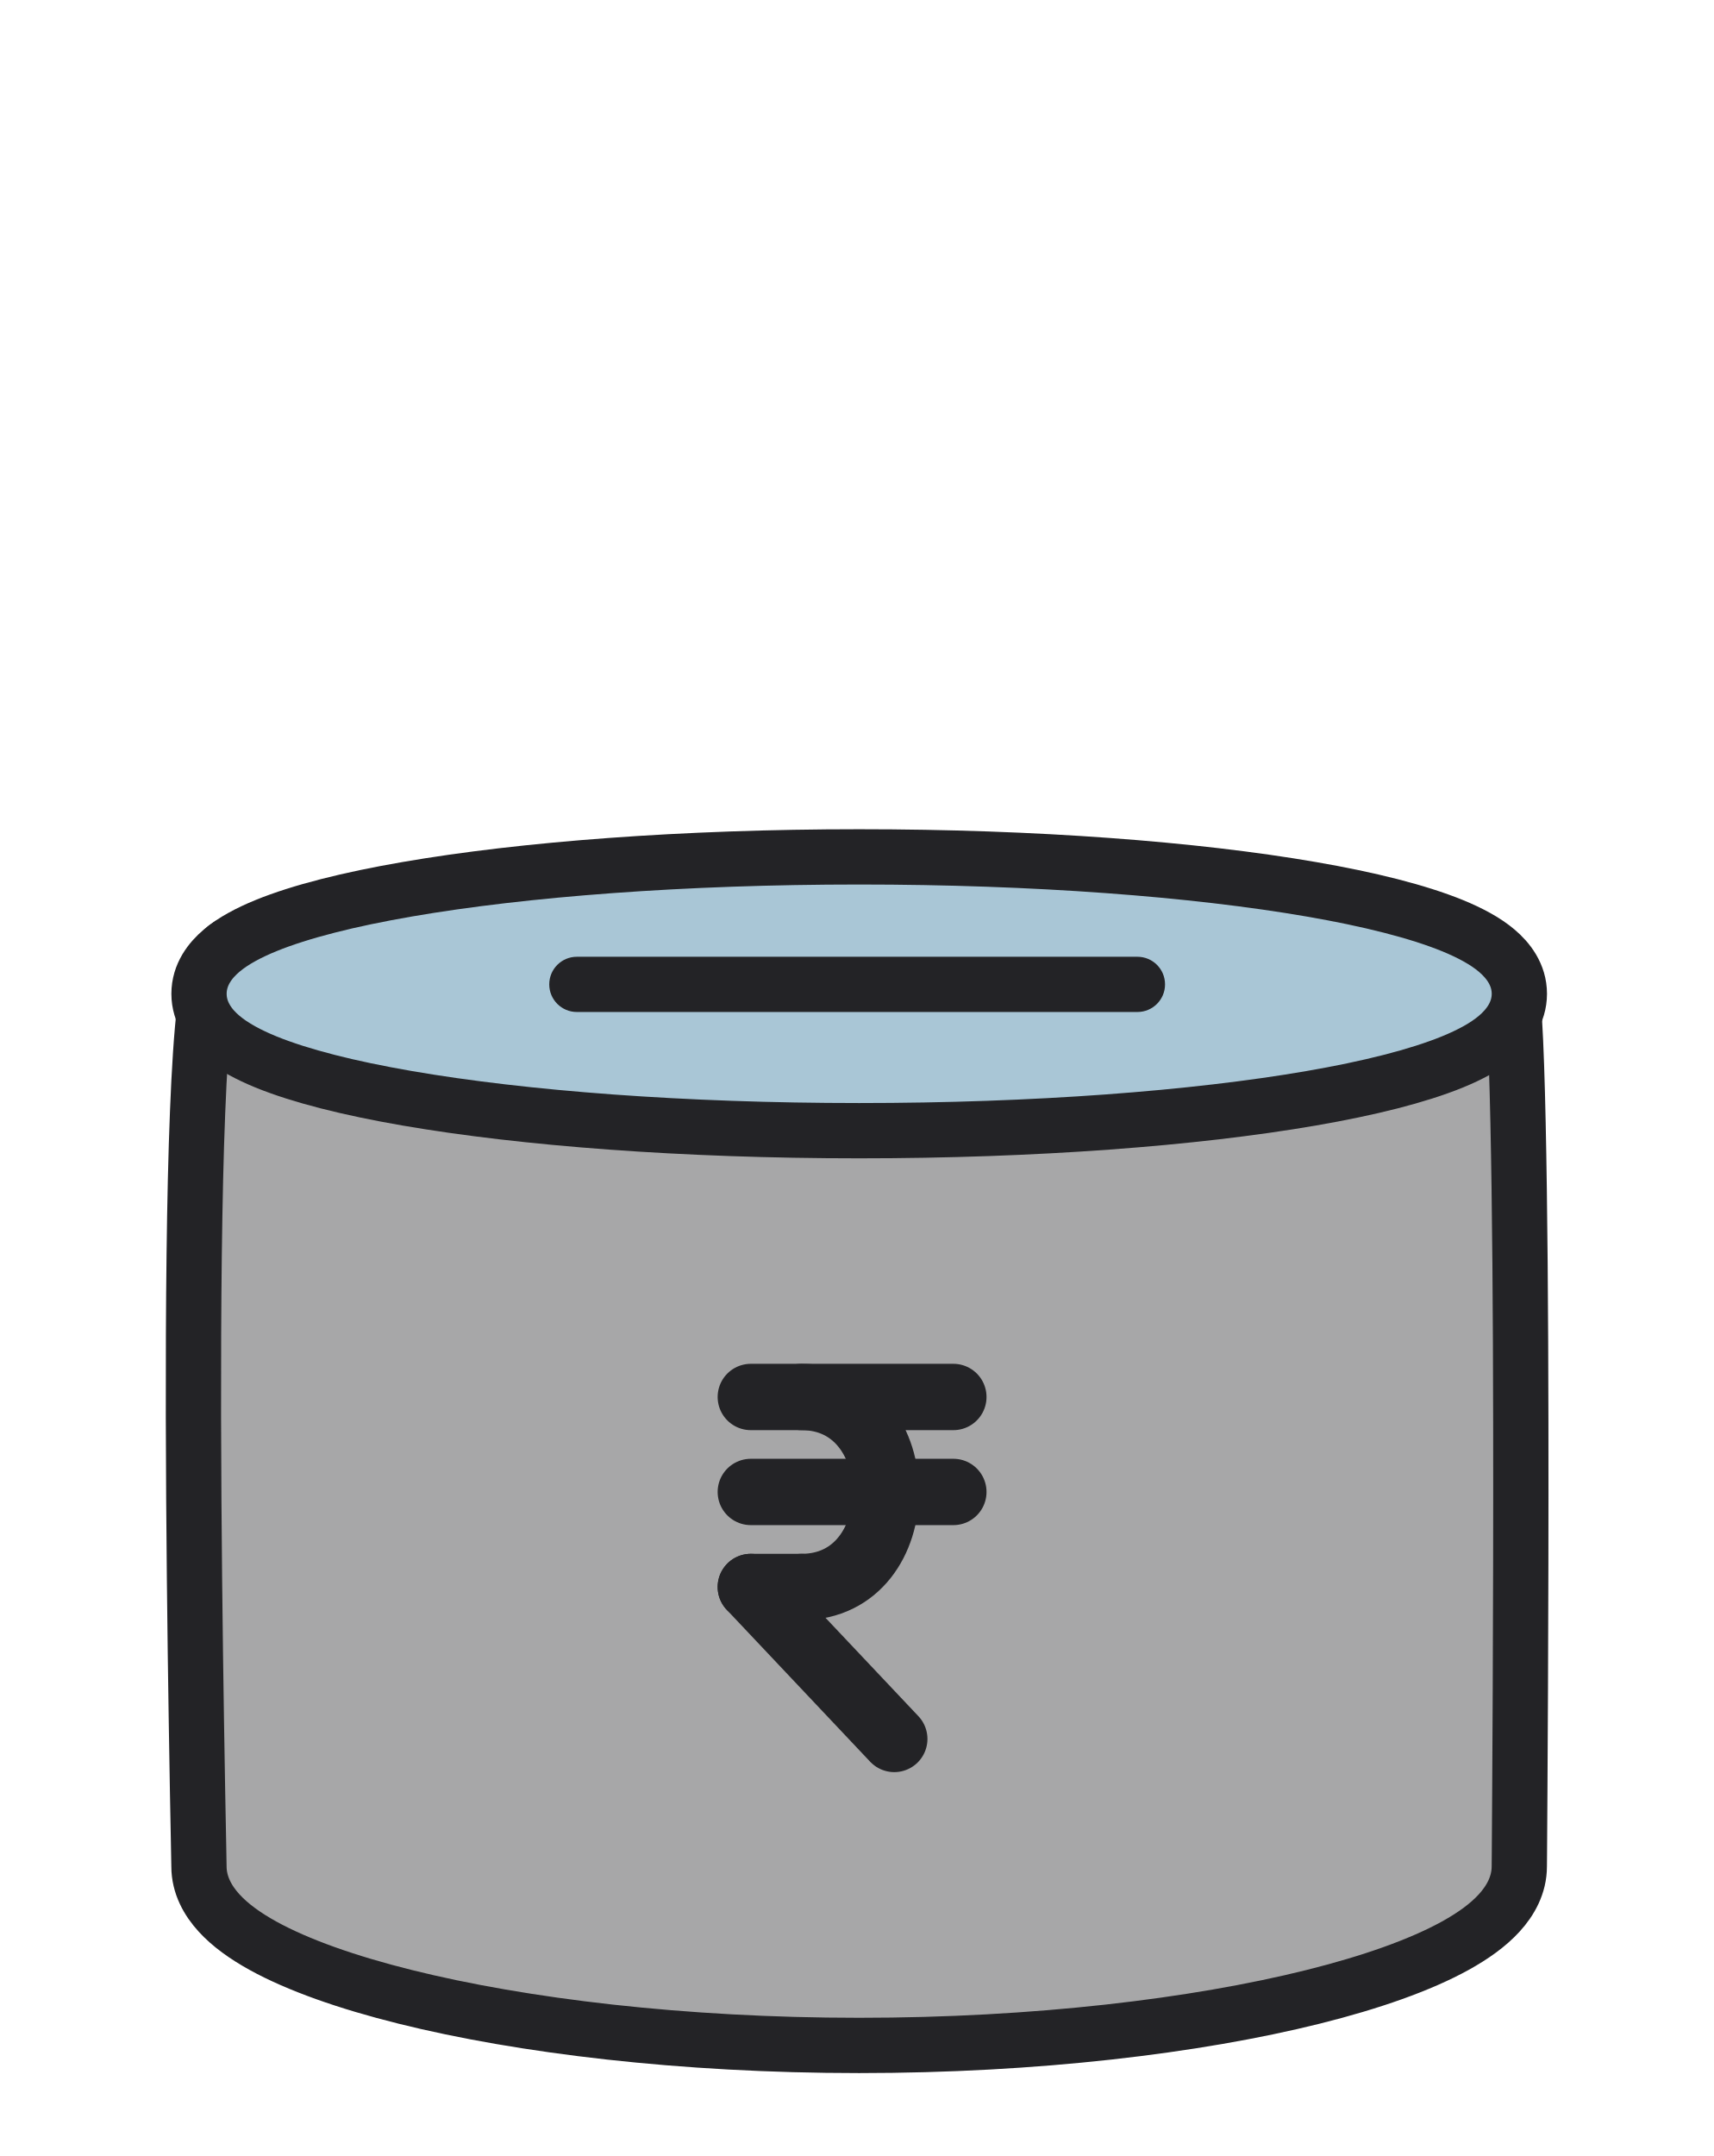
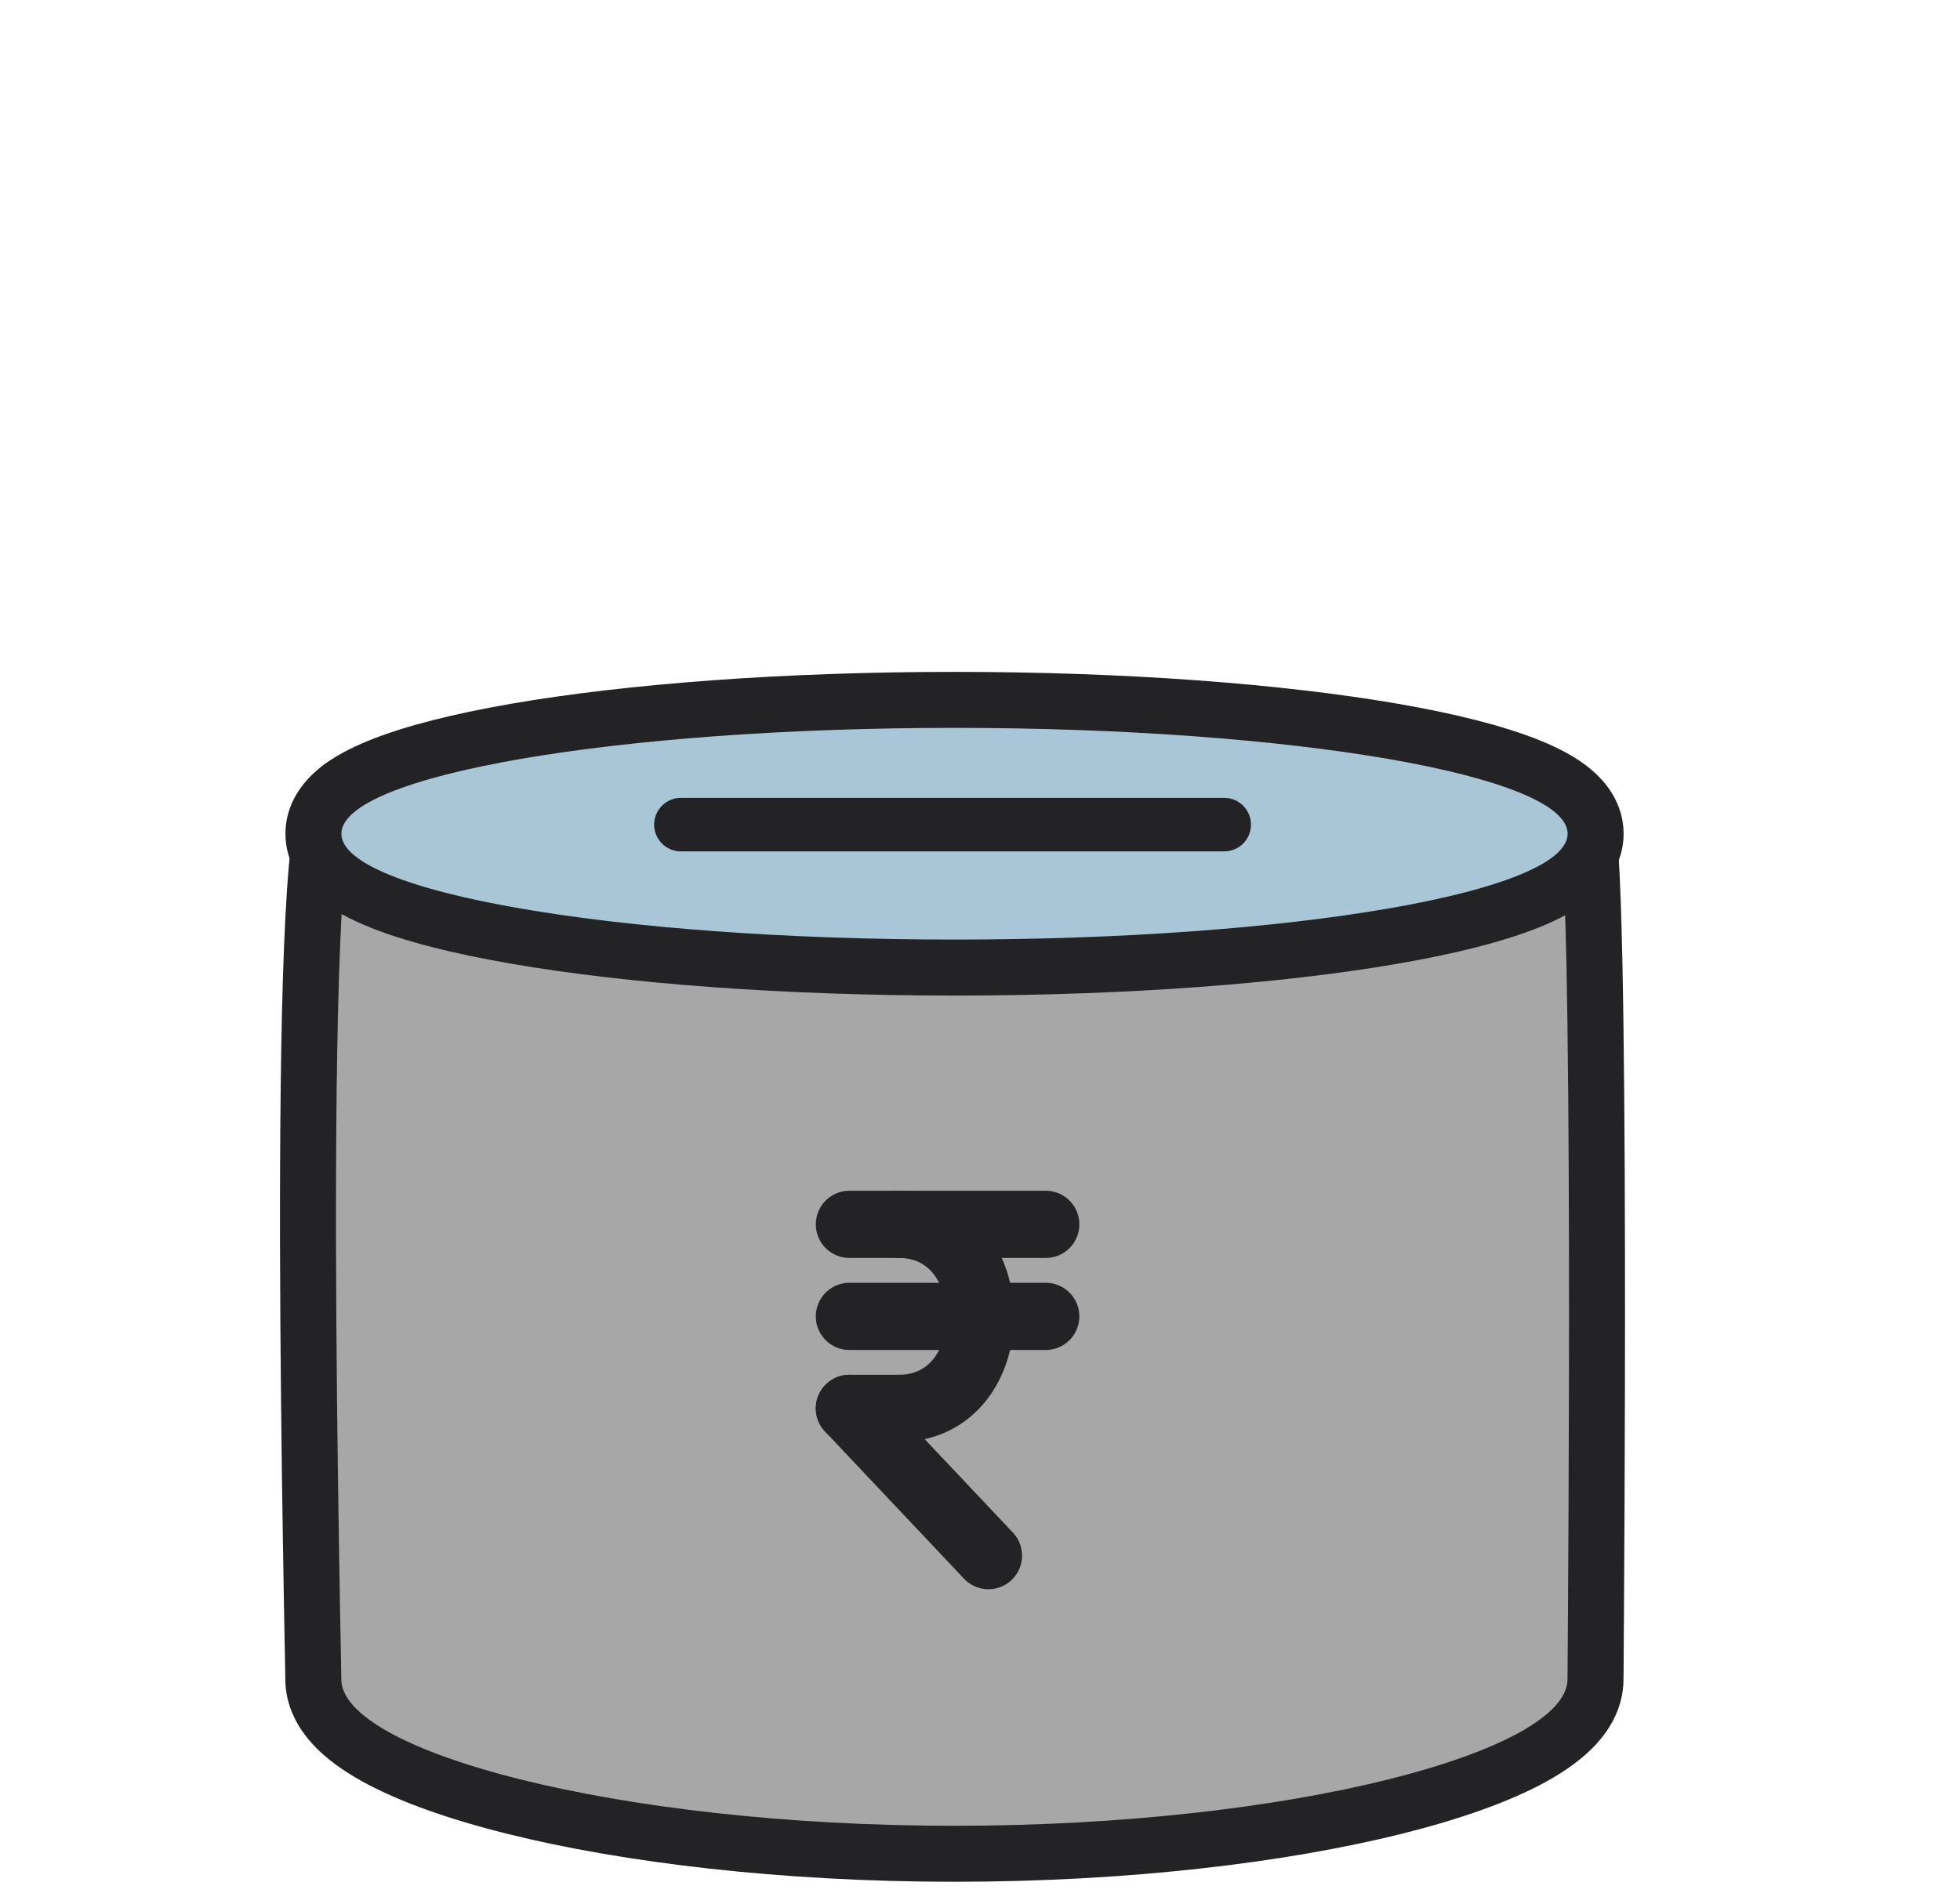
- <svg xmlns="http://www.w3.org/2000/svg" width="31" height="39" viewBox="0 0 31 39" fill="none">
-   <path d="M15.545 37C18.738 37 21.641 36.649 23.759 36.121C24.814 35.858 25.699 35.545 26.332 35.196C26.648 35.021 26.924 34.826 27.127 34.603C27.33 34.381 27.49 34.097 27.49 33.762C27.49 33.748 27.491 33.67 27.492 33.537C27.498 32.633 27.523 29.176 27.517 25.748C27.514 23.776 27.5 21.801 27.467 20.304C27.451 19.556 27.43 18.922 27.402 18.465C27.388 18.239 27.372 18.046 27.354 17.902C27.344 17.832 27.332 17.759 27.316 17.695C27.308 17.664 27.296 17.62 27.275 17.573L27.275 17.573C27.262 17.544 27.212 17.429 27.09 17.344C26.604 17.003 25.914 16.897 25.18 16.878C24.426 16.858 23.52 16.929 22.524 17.029C22.155 17.066 21.773 17.107 21.379 17.149C19.622 17.337 17.626 17.55 15.545 17.55C13.627 17.55 11.693 17.31 9.931 17.092C9.61 17.052 9.294 17.013 8.985 16.977C7.994 16.858 7.067 16.763 6.269 16.753C5.483 16.743 4.755 16.812 4.196 17.07C4.011 17.155 3.927 17.316 3.897 17.376C3.857 17.457 3.829 17.547 3.808 17.627C3.765 17.791 3.731 18.001 3.703 18.237C3.646 18.713 3.605 19.363 3.575 20.121C3.514 21.64 3.497 23.634 3.5 25.624C3.504 27.614 3.529 29.606 3.553 31.122C3.568 32.1 3.583 32.873 3.592 33.325C3.597 33.578 3.6 33.731 3.6 33.762C3.6 34.097 3.76 34.381 3.963 34.603C4.166 34.826 4.441 35.021 4.757 35.196C5.39 35.545 6.275 35.858 7.331 36.121C9.449 36.649 12.352 37 15.545 37Z" fill="#A7A7A8" stroke="#232326" />
-   <path d="M15.546 20.453C18.726 20.453 21.617 20.231 23.724 19.867C24.774 19.686 25.653 19.465 26.281 19.209C26.593 19.081 26.872 18.934 27.081 18.757C27.286 18.584 27.491 18.324 27.491 17.977C27.491 17.629 27.286 17.369 27.081 17.196C26.872 17.019 26.593 16.872 26.281 16.744C25.653 16.488 24.774 16.267 23.724 16.086C21.617 15.722 18.726 15.5 15.546 15.5C12.366 15.5 9.475 15.722 7.368 16.086C6.318 16.267 5.439 16.488 4.811 16.744C4.499 16.872 4.22 17.019 4.011 17.196C3.805 17.369 3.601 17.629 3.601 17.977C3.601 18.324 3.805 18.584 4.011 18.757C4.22 18.934 4.499 19.081 4.811 19.209C5.439 19.465 6.318 19.686 7.368 19.867C9.475 20.231 12.366 20.453 15.546 20.453Z" fill="#A9C6D6" stroke="#232326" />
-   <rect x="9.938" y="17.307" width="11.142" height="0.999" rx="0.499" fill="#232326" />
-   <path d="M13.585 25.27H17.25" stroke="#232326" stroke-width="1.2" stroke-linecap="round" stroke-linejoin="round" />
-   <path d="M13.585 26.988H17.25" stroke="#232326" stroke-width="1.2" stroke-linecap="round" stroke-linejoin="round" />
-   <path d="M13.585 28.707L16.181 31.456" stroke="#232326" stroke-width="1.2" stroke-linecap="round" stroke-linejoin="round" />
-   <path d="M13.585 28.707H14.501" stroke="#232326" stroke-width="1.2" stroke-linecap="round" stroke-linejoin="round" />
-   <path d="M14.502 28.707C16.538 28.707 16.538 25.27 14.502 25.27" stroke="#232326" stroke-width="1.2" stroke-linecap="round" stroke-linejoin="round" />
+ <svg xmlns="http://www.w3.org/2000/svg" width="35" height="34" viewBox="0 0 35 34" fill="none">
+   <path d="M17.043 33.109C20.099 33.109 22.878 32.773 24.906 32.268C25.916 32.016 26.765 31.716 27.373 31.381C27.676 31.213 27.942 31.024 28.138 30.81C28.335 30.595 28.491 30.318 28.491 29.99C28.491 29.977 28.492 29.903 28.493 29.776C28.499 28.913 28.523 25.604 28.517 22.325C28.514 20.438 28.501 18.549 28.47 17.116C28.454 16.401 28.434 15.794 28.407 15.357C28.394 15.14 28.379 14.955 28.36 14.816C28.352 14.749 28.34 14.678 28.324 14.616C28.317 14.585 28.304 14.542 28.284 14.496L28.283 14.495C28.271 14.467 28.221 14.352 28.099 14.267C27.629 13.938 26.963 13.836 26.261 13.818C25.538 13.799 24.669 13.867 23.717 13.962C23.364 13.998 22.998 14.037 22.621 14.077C20.94 14.257 19.032 14.461 17.043 14.461C15.211 14.461 13.362 14.232 11.677 14.023C11.369 13.985 11.067 13.947 10.771 13.912C9.823 13.799 8.935 13.708 8.171 13.698C7.418 13.688 6.717 13.755 6.178 14.004C5.994 14.088 5.911 14.248 5.882 14.306C5.843 14.386 5.815 14.473 5.795 14.551C5.754 14.709 5.721 14.911 5.694 15.137C5.64 15.593 5.6 16.216 5.571 16.941C5.513 18.394 5.497 20.302 5.5 22.205C5.504 24.11 5.528 26.015 5.551 27.465C5.565 28.401 5.579 29.141 5.588 29.573C5.592 29.815 5.595 29.96 5.595 29.99C5.595 30.318 5.752 30.595 5.948 30.81C6.144 31.024 6.411 31.213 6.714 31.381C7.322 31.716 8.17 32.016 9.181 32.268C11.209 32.773 13.988 33.109 17.043 33.109Z" fill="#A7A7A8" stroke="#232326" />
+   <path d="M17.045 17.281C20.087 17.281 22.854 17.069 24.871 16.72C25.876 16.547 26.718 16.336 27.322 16.089C27.621 15.967 27.89 15.825 28.093 15.654C28.291 15.486 28.493 15.232 28.493 14.891C28.493 14.549 28.291 14.295 28.093 14.127C27.89 13.956 27.621 13.814 27.322 13.692C26.718 13.446 25.876 13.235 24.871 13.061C22.854 12.713 20.087 12.5 17.045 12.5C14.002 12.5 11.235 12.713 9.218 13.061C8.214 13.235 7.371 13.446 6.768 13.692C6.469 13.814 6.199 13.956 5.997 14.127C5.798 14.295 5.597 14.549 5.597 14.891C5.597 15.232 5.798 15.486 5.997 15.654C6.199 15.825 6.469 15.967 6.768 16.089C7.371 16.336 8.214 16.547 9.218 16.72C11.235 17.069 14.002 17.281 17.045 17.281Z" fill="#A9C6D6" stroke="#232326" />
+   <rect x="11.681" y="14.25" width="10.658" height="0.956" rx="0.478" fill="#232326" />
+   <path d="M15.168 21.867H18.674" stroke="#232326" stroke-width="1.2" stroke-linecap="round" stroke-linejoin="round" />
+   <path d="M15.168 23.511H18.674" stroke="#232326" stroke-width="1.2" stroke-linecap="round" stroke-linejoin="round" />
+   <path d="M15.168 25.154L17.651 27.784" stroke="#232326" stroke-width="1.2" stroke-linecap="round" stroke-linejoin="round" />
+   <path d="M15.168 25.154H16.044" stroke="#232326" stroke-width="1.2" stroke-linecap="round" stroke-linejoin="round" />
+   <path d="M16.045 25.154C17.993 25.154 17.993 21.867 16.045 21.867" stroke="#232326" stroke-width="1.2" stroke-linecap="round" stroke-linejoin="round" />
</svg>
